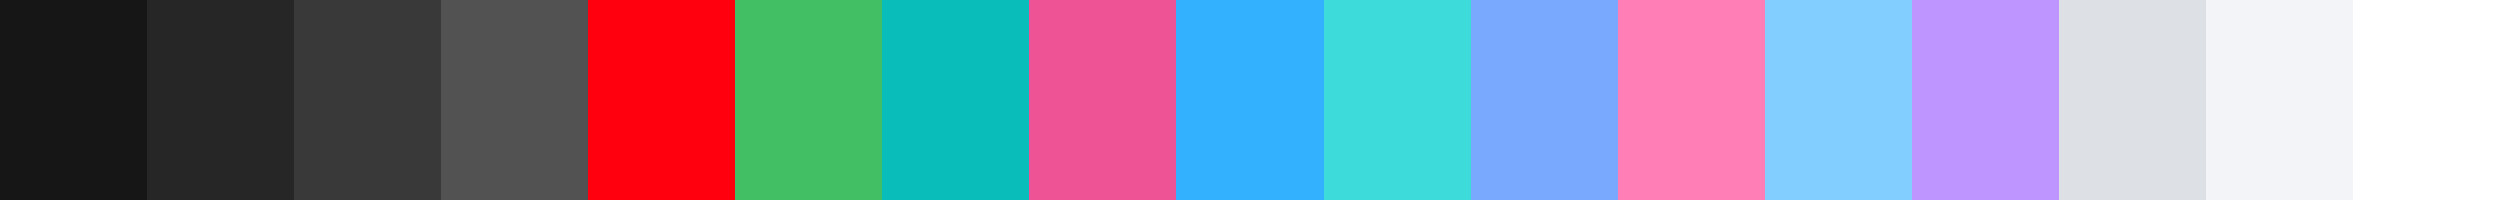
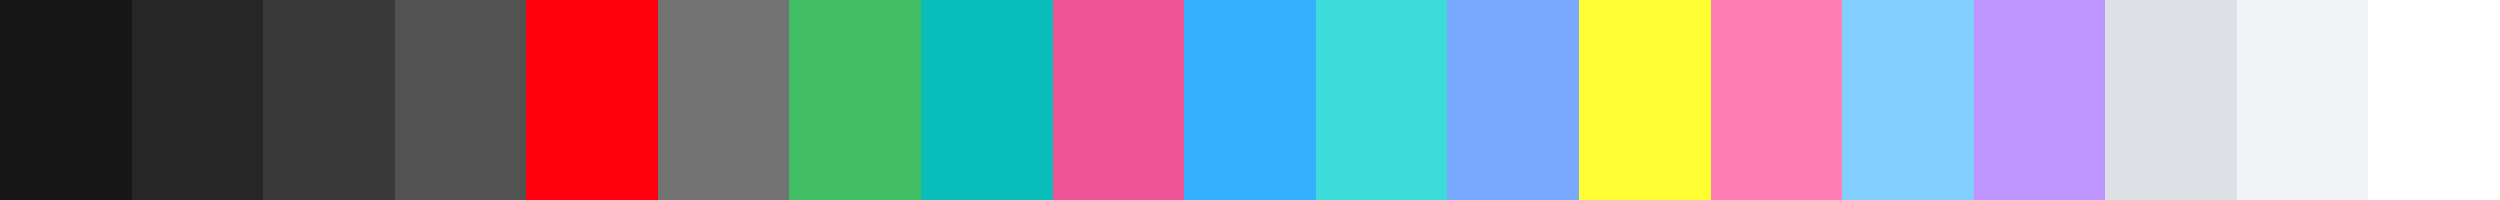
<svg xmlns="http://www.w3.org/2000/svg" width="200" height="16" shape-rendering="crispEdges">
-   <rect x="0.0" width="11.765" height="16" fill="rgb(22, 22, 22)" />
-   <rect x="11.765" width="11.765" height="16" fill="rgb(38, 38, 38)" />
-   <rect x="23.529" width="11.765" height="16" fill="rgb(57, 57, 57)" />
-   <rect x="35.294" width="11.765" height="16" fill="rgb(82, 82, 82)" />
-   <rect x="47.059" width="11.765" height="16" fill="rgb(255, 0, 15)" />
-   <rect x="58.824" width="11.765" height="16" fill="rgb(66, 190, 101)" />
-   <rect x="70.588" width="11.765" height="16" fill="rgb(8, 189, 186)" />
-   <rect x="82.353" width="11.765" height="16" fill="rgb(238, 83, 150)" />
-   <rect x="94.118" width="11.765" height="16" fill="rgb(51, 177, 255)" />
-   <rect x="105.882" width="11.765" height="16" fill="rgb(61, 219, 217)" />
-   <rect x="117.647" width="11.765" height="16" fill="rgb(120, 169, 255)" />
-   <rect x="129.412" width="11.765" height="16" fill="rgb(255, 126, 182)" />
-   <rect x="141.176" width="11.765" height="16" fill="rgb(130, 207, 255)" />
-   <rect x="152.941" width="11.765" height="16" fill="rgb(190, 149, 255)" />
-   <rect x="164.706" width="11.765" height="16" fill="rgb(221, 225, 230)" />
-   <rect x="176.471" width="11.765" height="16" fill="rgb(242, 244, 248)" />
-   <rect x="188.235" width="11.765" height="16" fill="rgb(255, 255, 255)" />
+   <rect x="0.0" width="10.526" height="16" fill="rgb(22, 22, 22)" />
+   <rect x="10.526" width="10.526" height="16" fill="rgb(38, 38, 38)" />
+   <rect x="21.053" width="10.526" height="16" fill="rgb(57, 57, 57)" />
+   <rect x="31.579" width="10.526" height="16" fill="rgb(82, 82, 82)" />
+   <rect x="42.105" width="10.526" height="16" fill="rgb(255, 0, 15)" />
+   <rect x="52.632" width="10.526" height="16" fill="rgb(115, 115, 115)" />
+   <rect x="63.158" width="10.526" height="16" fill="rgb(66, 190, 101)" />
+   <rect x="73.684" width="10.526" height="16" fill="rgb(8, 189, 186)" />
+   <rect x="84.211" width="10.526" height="16" fill="rgb(238, 83, 150)" />
+   <rect x="94.737" width="10.526" height="16" fill="rgb(51, 177, 255)" />
+   <rect x="105.263" width="10.526" height="16" fill="rgb(61, 219, 217)" />
+   <rect x="115.789" width="10.526" height="16" fill="rgb(120, 169, 255)" />
+   <rect x="126.316" width="10.526" height="16" fill="rgb(255, 255, 51)" />
+   <rect x="136.842" width="10.526" height="16" fill="rgb(255, 126, 182)" />
+   <rect x="147.368" width="10.526" height="16" fill="rgb(130, 207, 255)" />
+   <rect x="157.895" width="10.526" height="16" fill="rgb(190, 149, 255)" />
+   <rect x="168.421" width="10.526" height="16" fill="rgb(221, 225, 230)" />
+   <rect x="178.947" width="10.526" height="16" fill="rgb(242, 244, 248)" />
+   <rect x="189.474" width="10.526" height="16" fill="rgb(255, 255, 255)" />
</svg>
